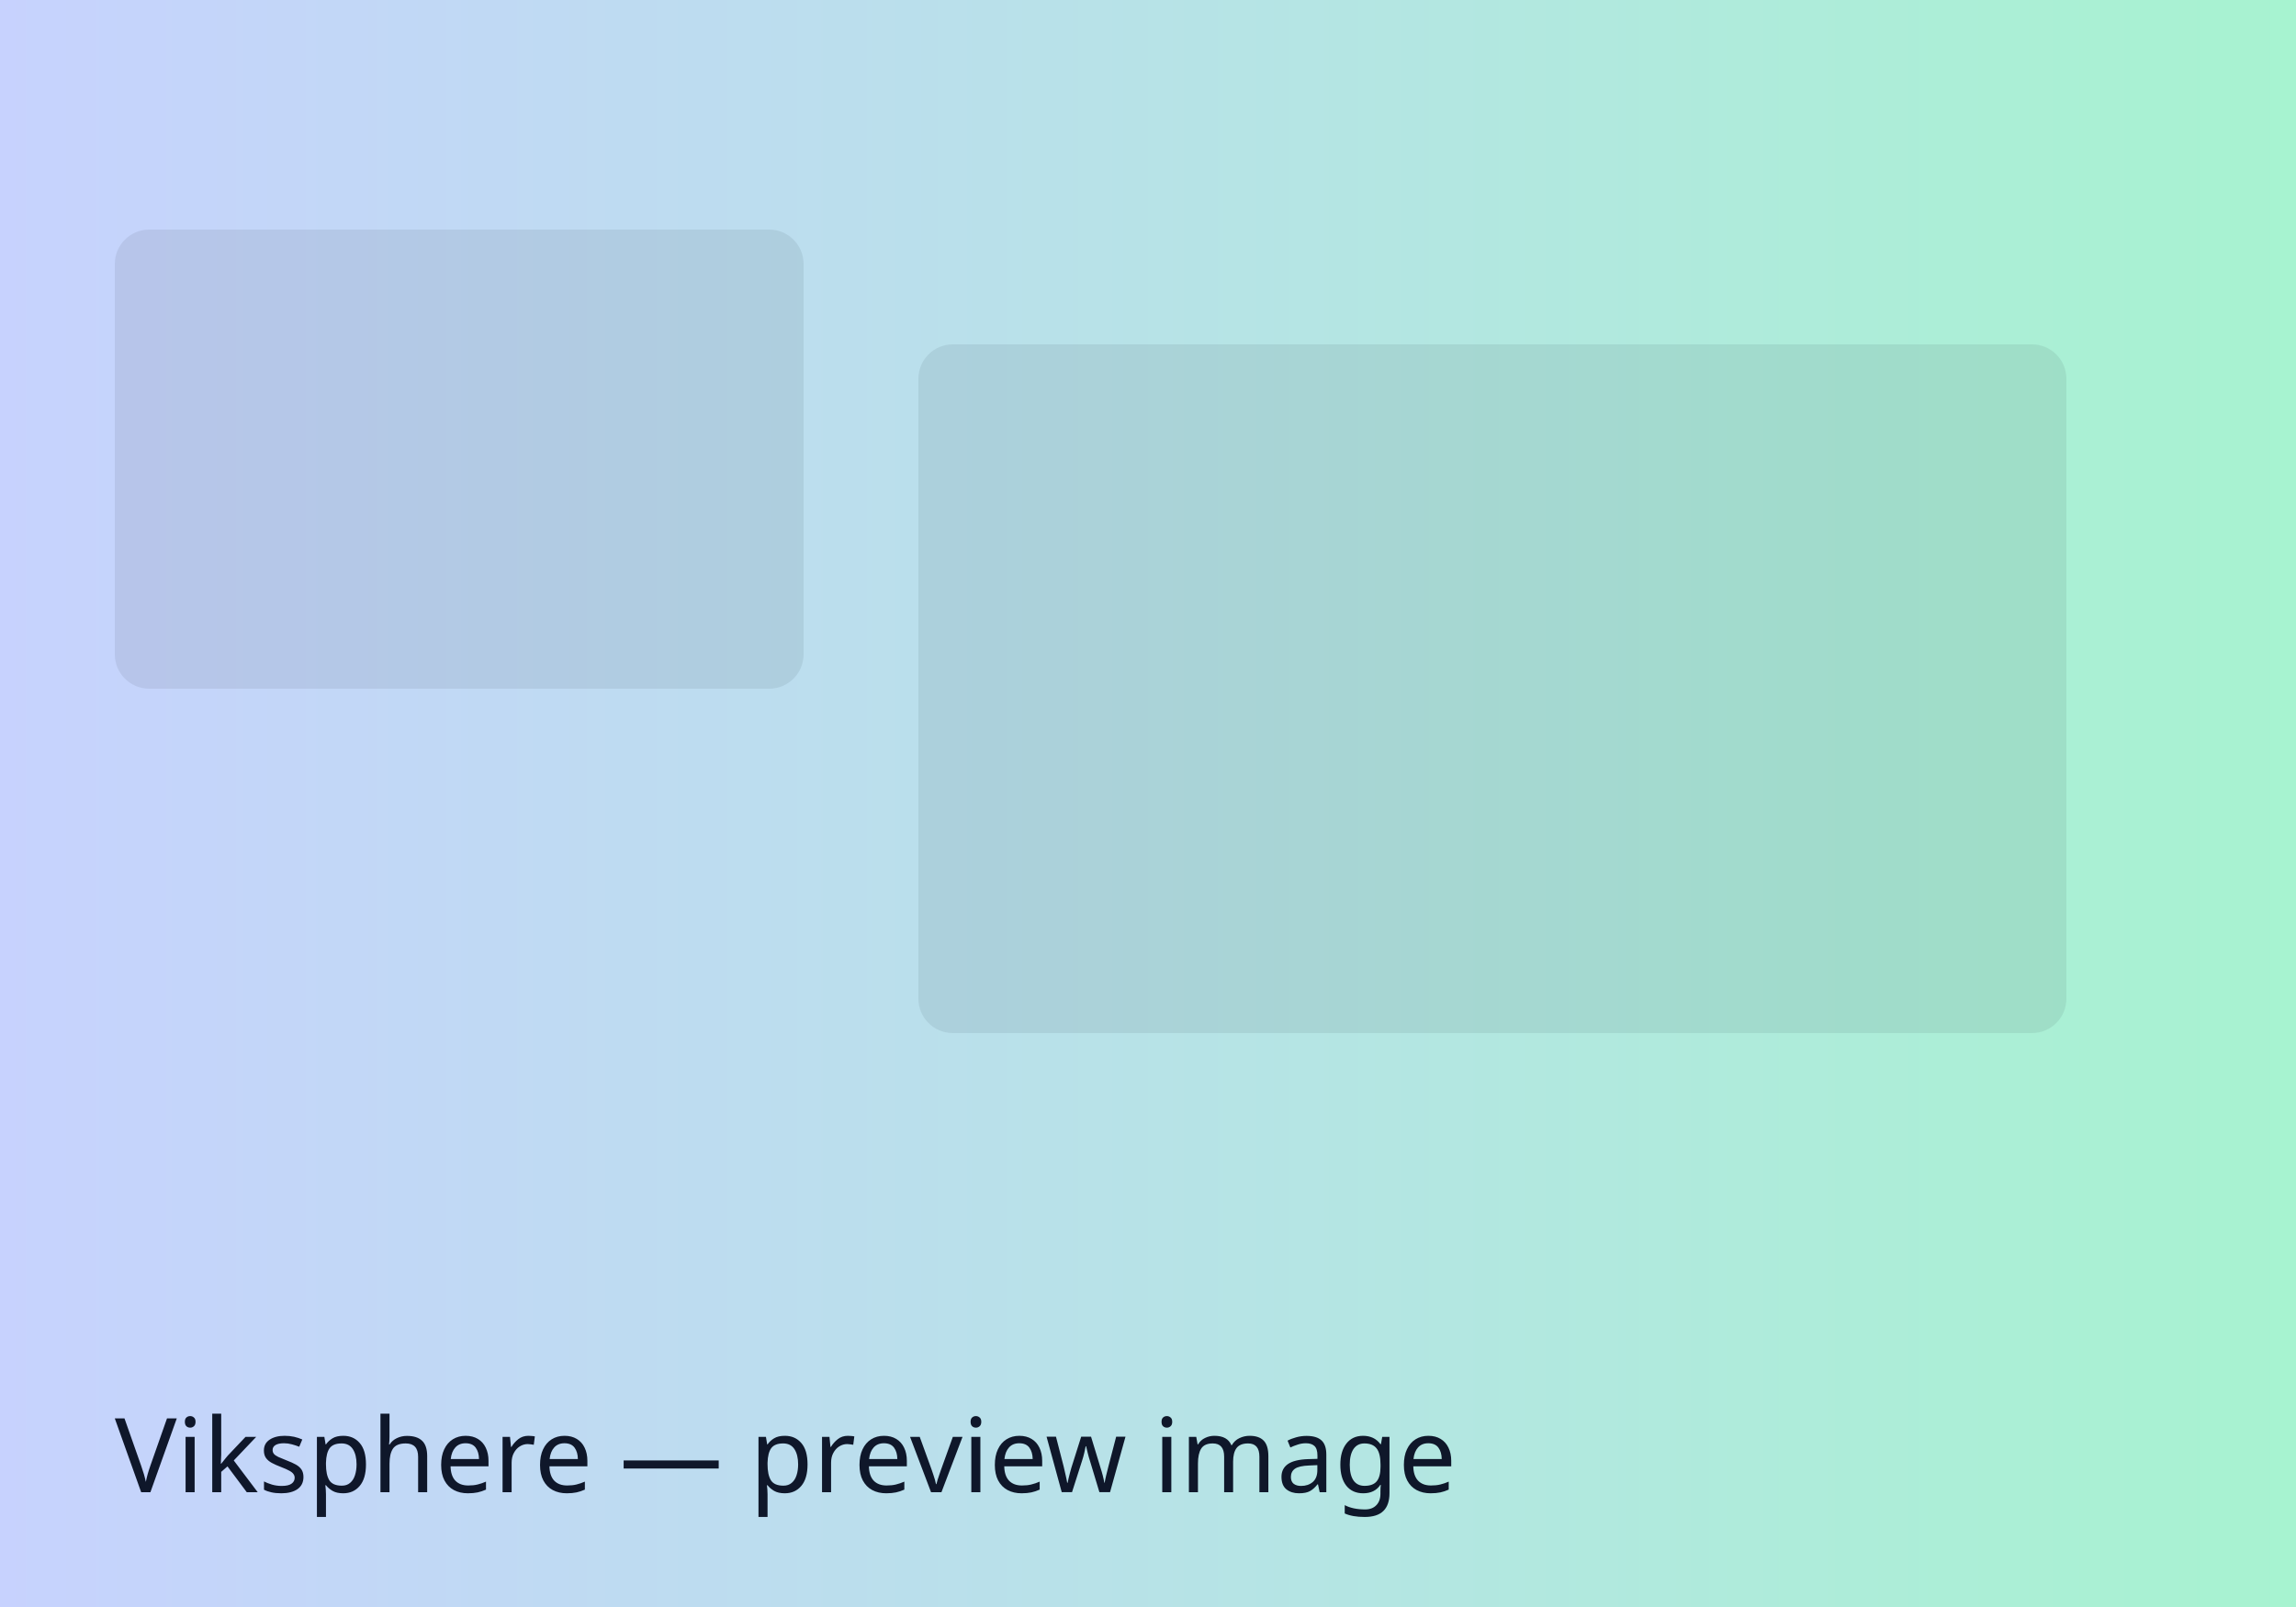
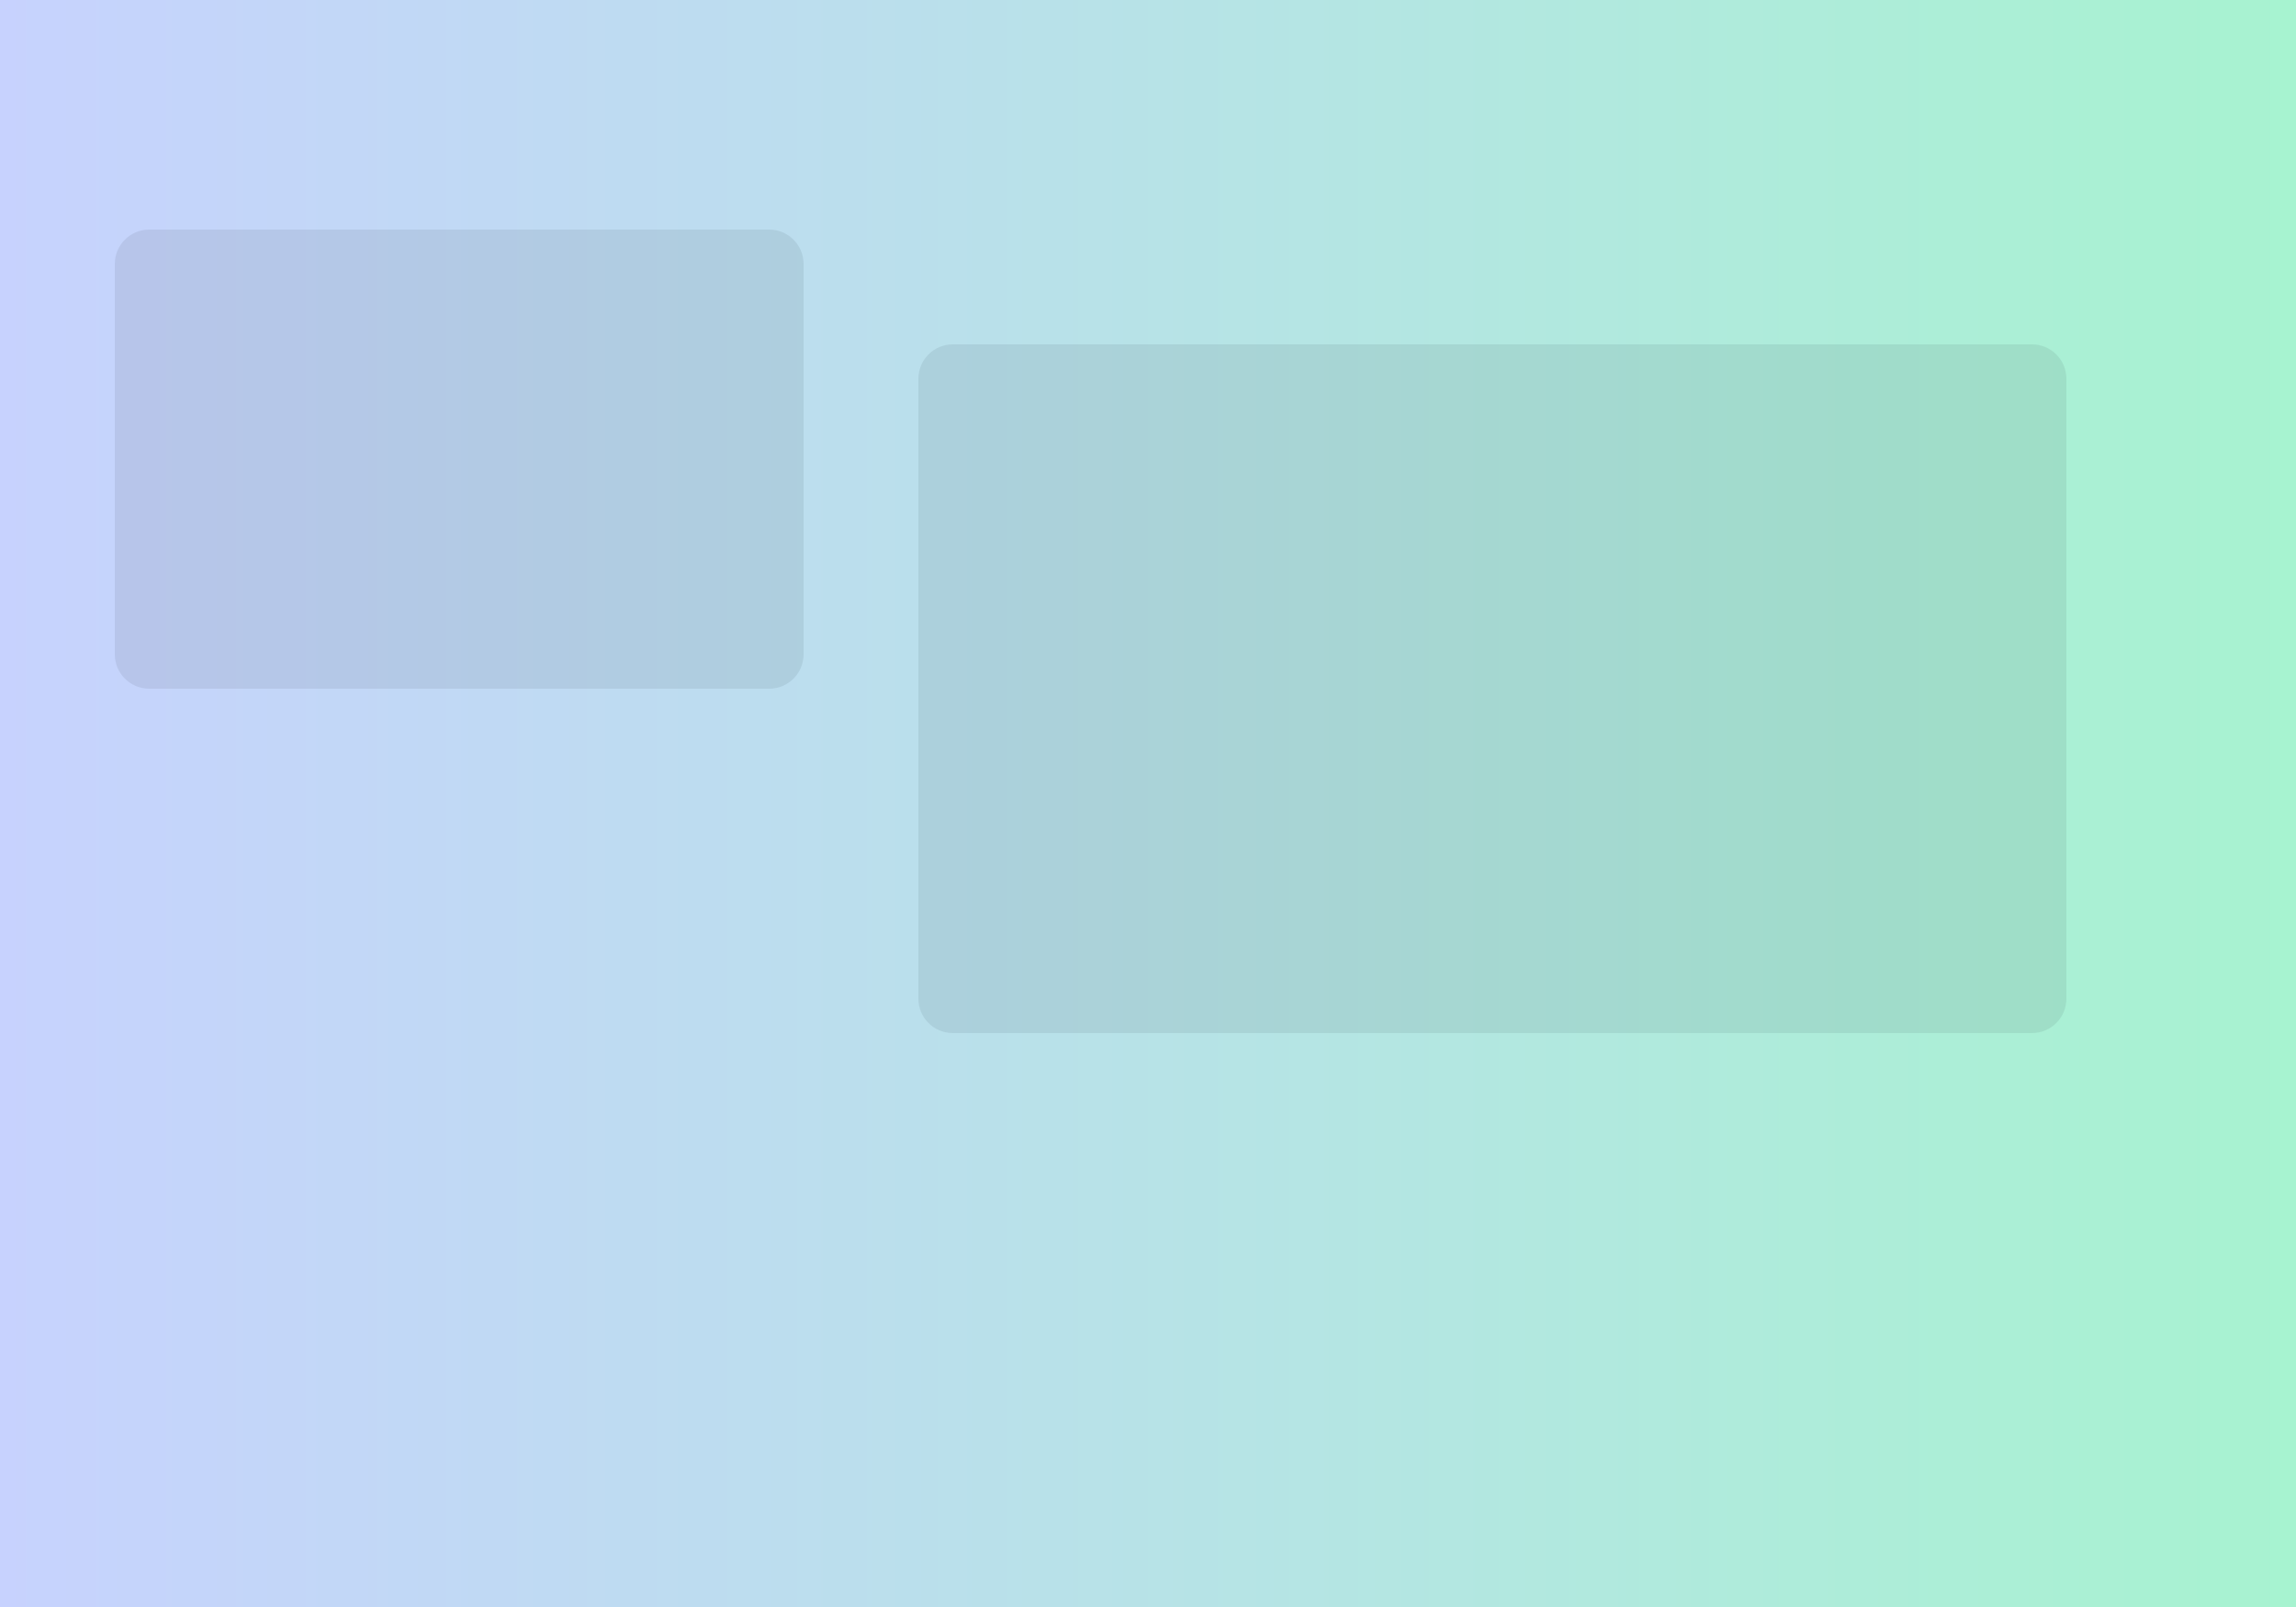
<svg xmlns="http://www.w3.org/2000/svg" width="400" height="280" viewBox="0 0 400 280">
  <defs>
    <linearGradient id="g" x1="0" x2="1">
      <stop offset="0" stop-color="#c7d2fe" />
      <stop offset="1" stop-color="#a7f3d0" />
    </linearGradient>
  </defs>
  <rect width="100%" height="100%" fill="url(#g)" />
  <g fill="#0f172a" opacity="0.08">
    <rect x="20" y="40" width="120" height="80" rx="6" />
    <rect x="160" y="60" width="200" height="120" rx="6" />
  </g>
-   <text x="20" y="260" fill="#0f172a" font-family="sans-serif" font-size="18">Viksphere — preview image</text>
</svg>
